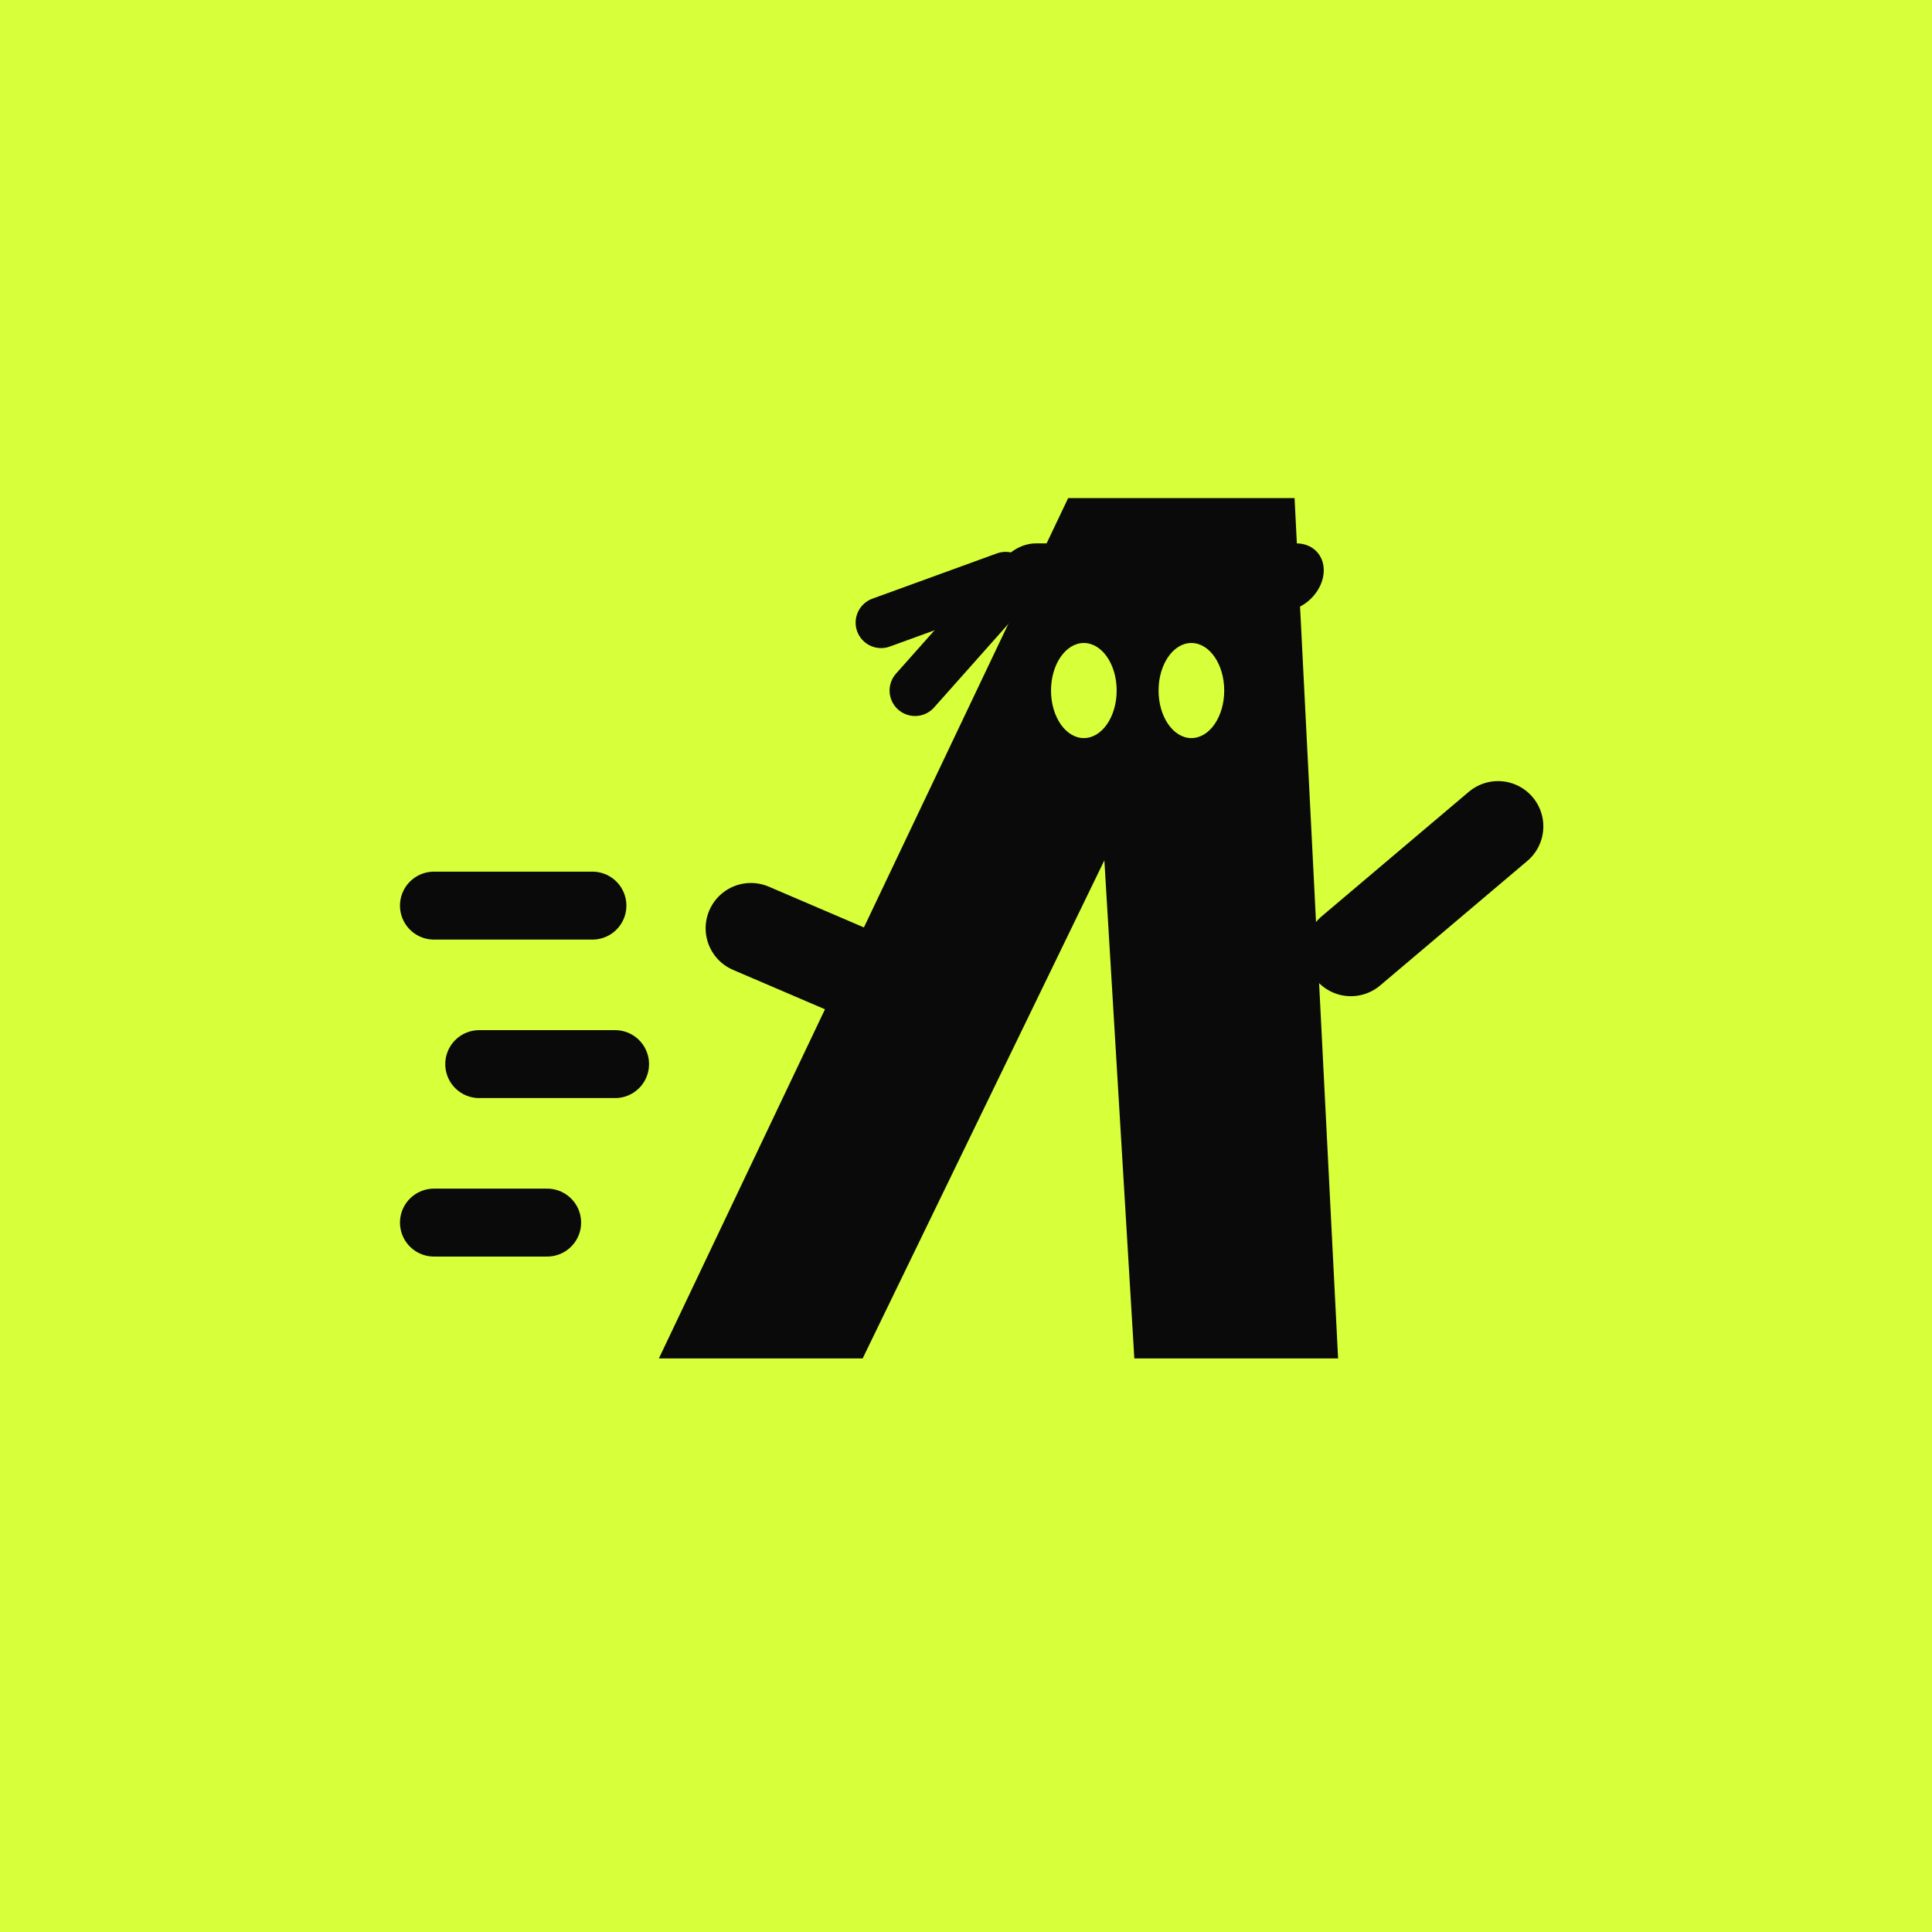
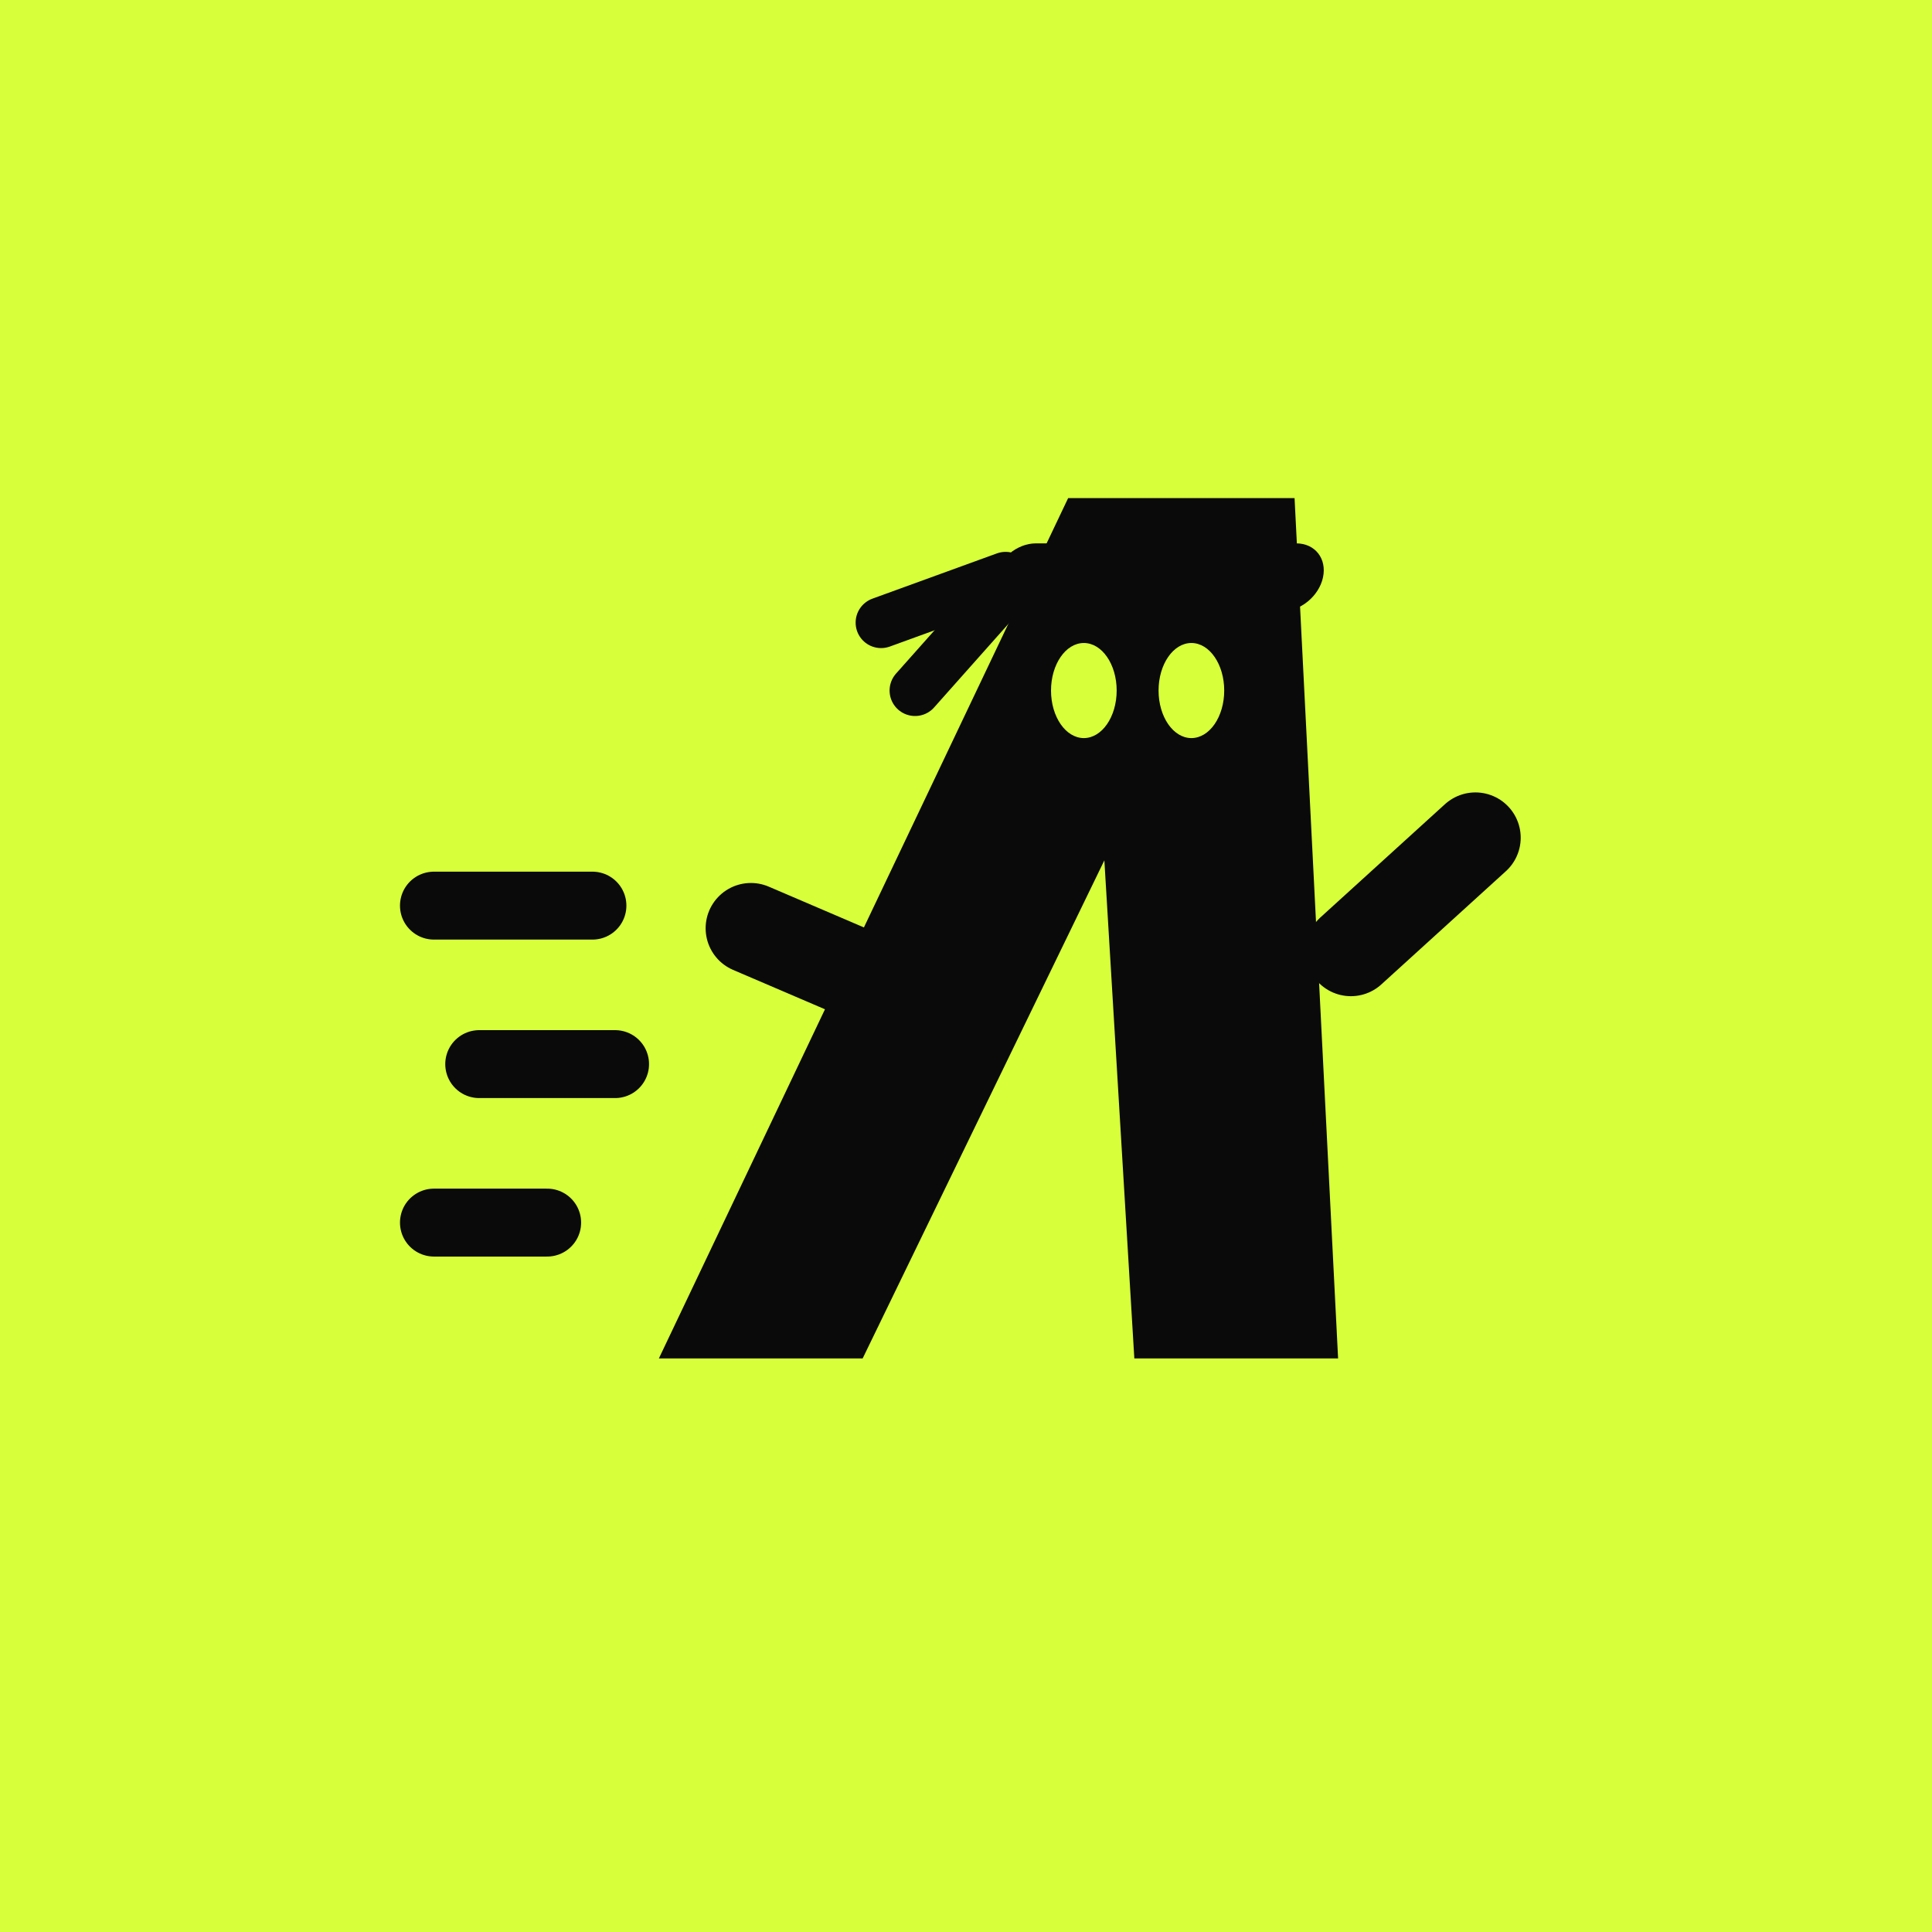
<svg xmlns="http://www.w3.org/2000/svg" viewBox="0 0 1024.0 1024.0">
  <rect width="1024" height="1024" rx="0" fill="#D7FF3A" />
  <g transform="translate(212 180) scale(6)">
    <path d="M3 50 H17" stroke="#0A0A0A" stroke-width="6" stroke-linecap="round" stroke-linejoin="round" fill="none" />
    <path d="M7 64 H19" stroke="#0A0A0A" stroke-width="6" stroke-linecap="round" stroke-linejoin="round" fill="none" />
    <path d="M3 78 H13" stroke="#0A0A0A" stroke-width="6" stroke-linecap="round" stroke-linejoin="round" fill="none" />
    <path d="M45 58 L31 52" stroke="#0A0A0A" stroke-width="8" stroke-linecap="round" stroke-linejoin="round" fill="none" />
-     <path d="M84 54 L97 43" stroke="#0A0A0A" stroke-width="8" stroke-linecap="round" stroke-linejoin="round" fill="none" />
+     <path d="M84 54 L95 44" stroke="#0A0A0A" stroke-width="8" stroke-linecap="round" stroke-linejoin="round" fill="none" />
    <g transform="translate(10 0) skewX(-12)">
      <path d="M32 90 L52 14 L72 14 L92 90 L74 90 L62 46 L50 90 Z" fill="#0A0A0A" />
    </g>
    <g transform="translate(10 0) skewX(-12)">
      <rect x="47" y="18" width="29" height="6" rx="3" fill="#0A0A0A" />
    </g>
    <path d="M53.5 21 L42.5 25" stroke="#0A0A0A" stroke-width="4.5" stroke-linecap="round" stroke-linejoin="round" fill="none" />
    <path d="M53.5 22 L45.5 31" stroke="#0A0A0A" stroke-width="4.5" stroke-linecap="round" stroke-linejoin="round" fill="none" />
    <ellipse cx="60.41" cy="31" rx="2.9" ry="4.2" fill="#D7FF3A" />
    <ellipse cx="69.91" cy="31" rx="2.9" ry="4.2" fill="#D7FF3A" />
  </g>
</svg>
